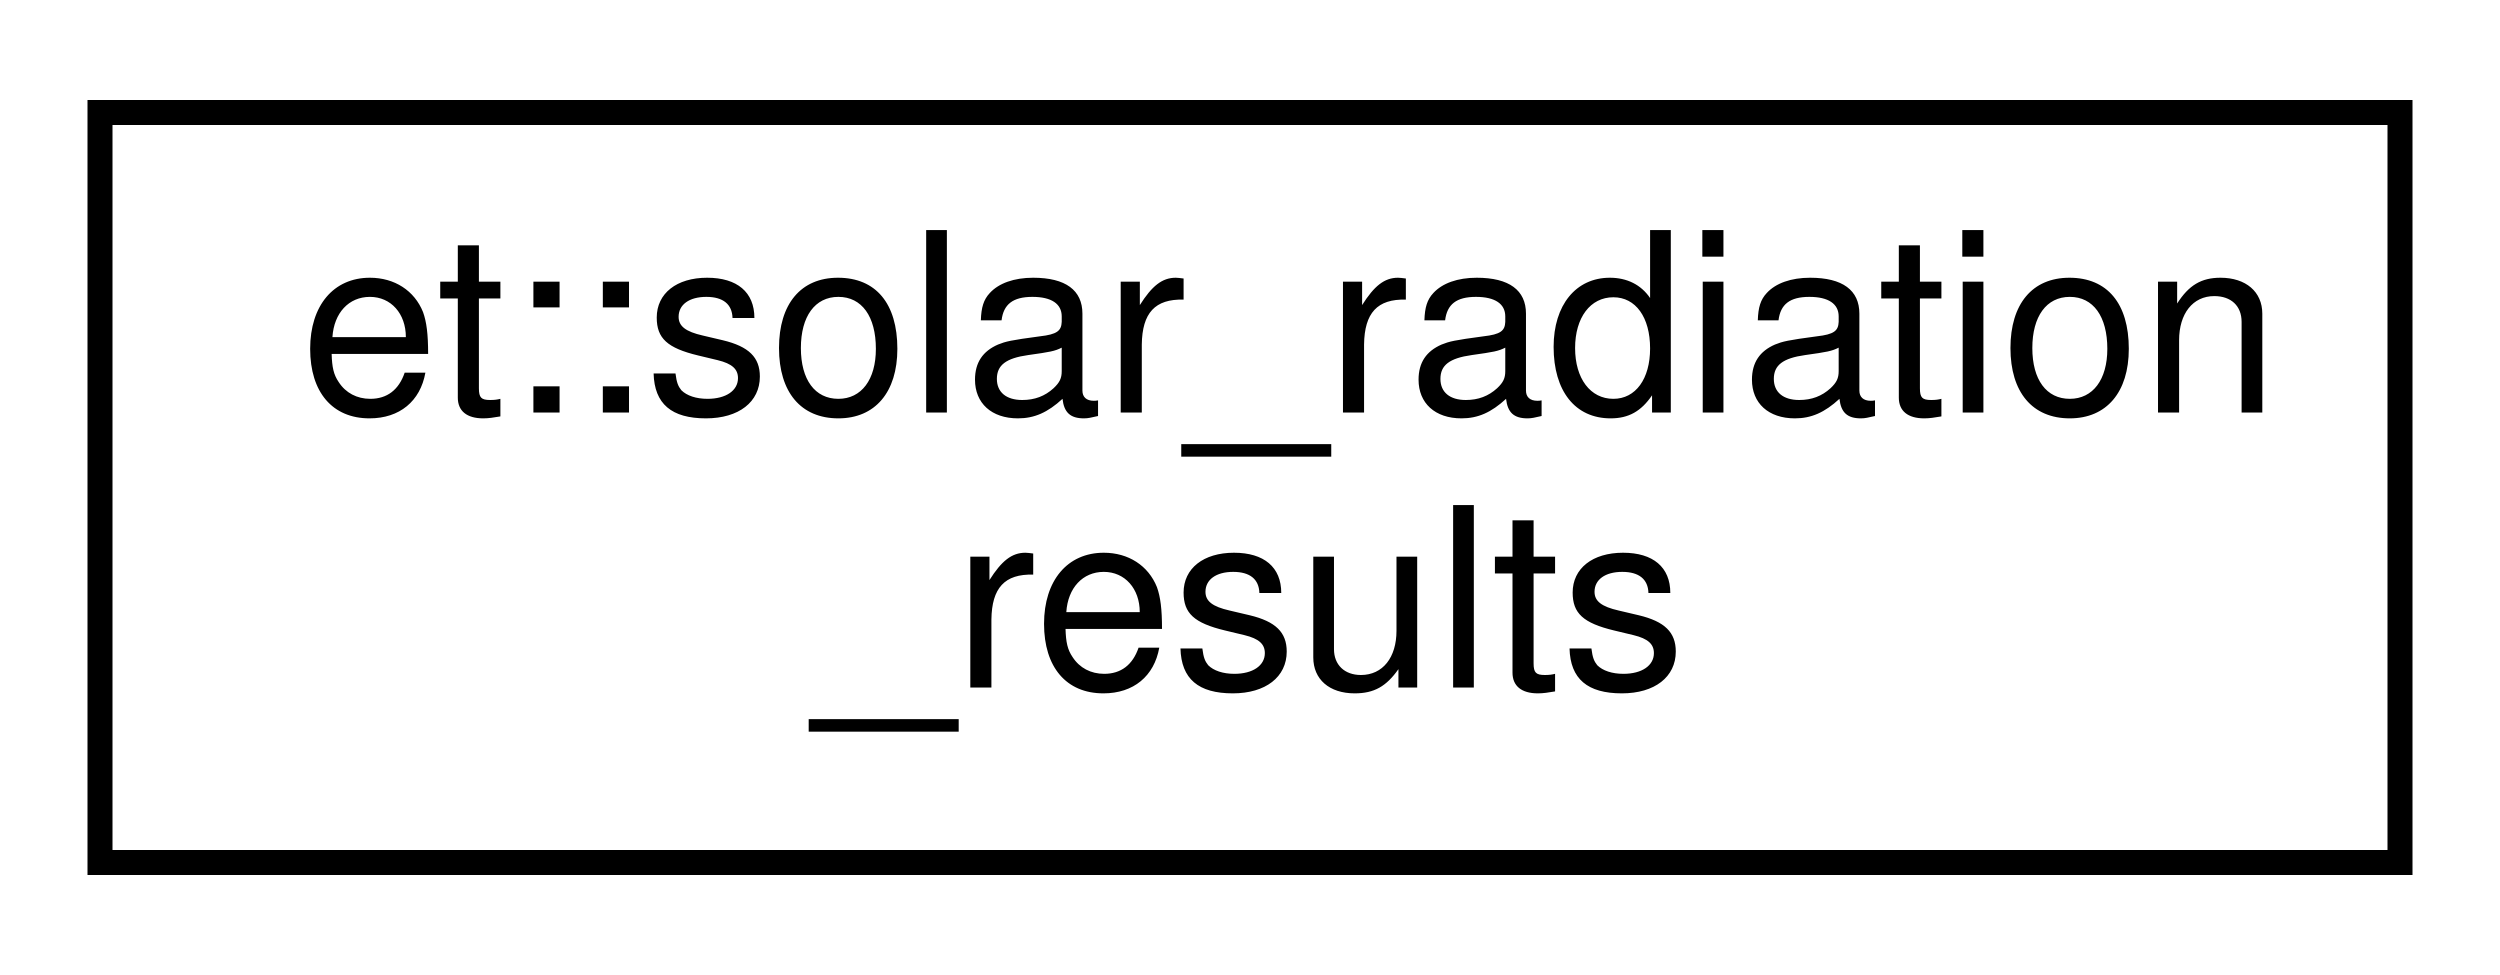
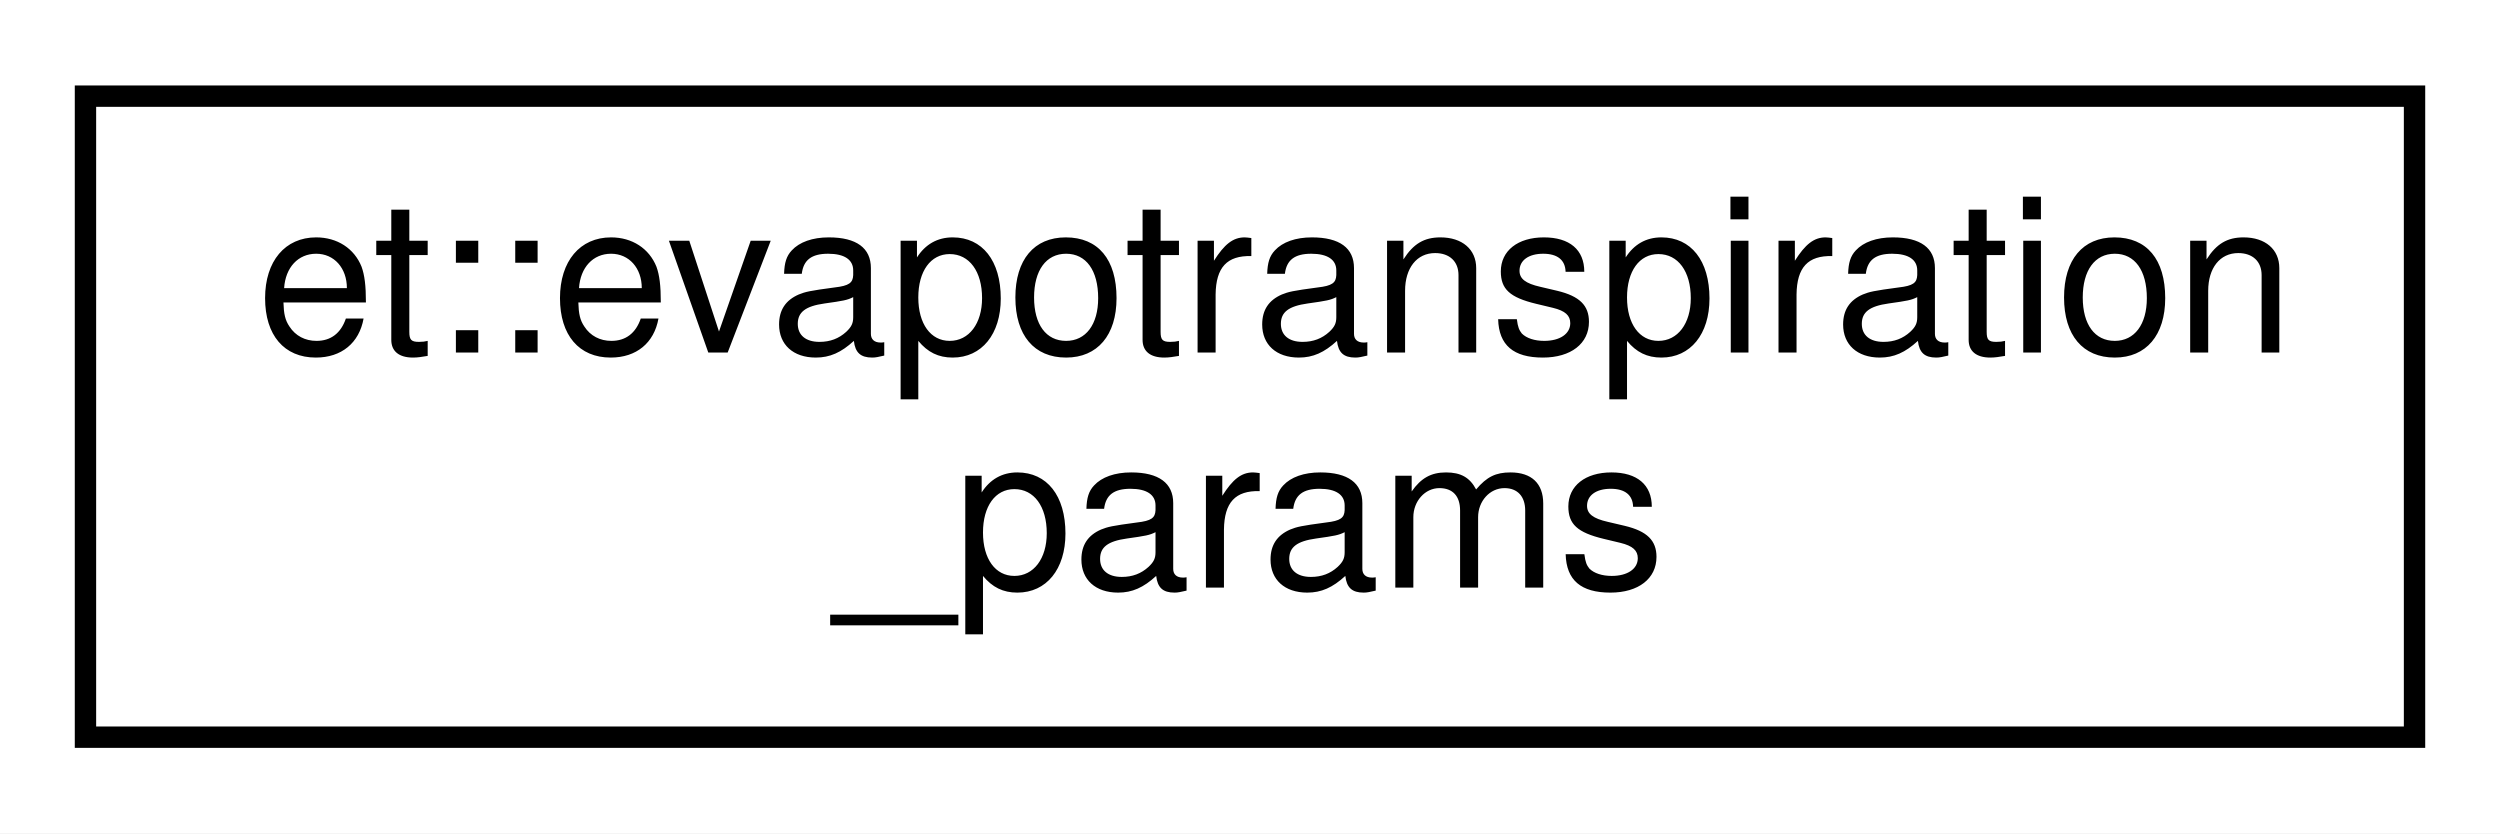
- <svg xmlns="http://www.w3.org/2000/svg" xmlns:xlink="http://www.w3.org/1999/xlink" width="100pt" height="39pt" viewBox="0.00 0.00 100.00 39.00">
+ <svg xmlns="http://www.w3.org/2000/svg" xmlns:xlink="http://www.w3.org/1999/xlink" width="117pt" height="39pt" viewBox="0.00 0.00 117.00 39.00">
  <g id="graph0" class="graph" transform="scale(1 1) rotate(0) translate(4 35)">
-     <polygon fill="white" stroke="transparent" points="-4,4 -4,-35 96,-35 96,4 -4,4" />
+     <polygon fill="white" stroke="transparent" points="-4,4 -4,-35 113,-35 113,4 -4,4" />
    <g id="node1" class="node">
      <g id="a_node1">
-         <a xlink:href="structet_1_1solar__radiation__results.html" target="_top" xlink:title=" ">
-           <polygon fill="white" stroke="black" points="0,-0.5 0,-30.5 92,-30.5 92,-0.5 0,-0.5" />
-           <text text-anchor="start" x="8" y="-18.5" font-family="Helvetica,sans-Serif" font-size="10.00">et::solar_radiation</text>
-           <text text-anchor="middle" x="46" y="-7.5" font-family="Helvetica,sans-Serif" font-size="10.00">_results</text>
+         <a xlink:href="structet_1_1evapotranspiration__params.html" target="_top" xlink:title=" ">
+           <polygon fill="white" stroke="black" points="0,-0.5 0,-30.5 109,-30.5 109,-0.5 0,-0.5" />
+           <text text-anchor="start" x="8" y="-18.5" font-family="Helvetica,sans-Serif" font-size="10.00">et::evapotranspiration</text>
+           <text text-anchor="middle" x="54.5" y="-7.5" font-family="Helvetica,sans-Serif" font-size="10.00">_params</text>
        </a>
      </g>
    </g>
  </g>
</svg>
